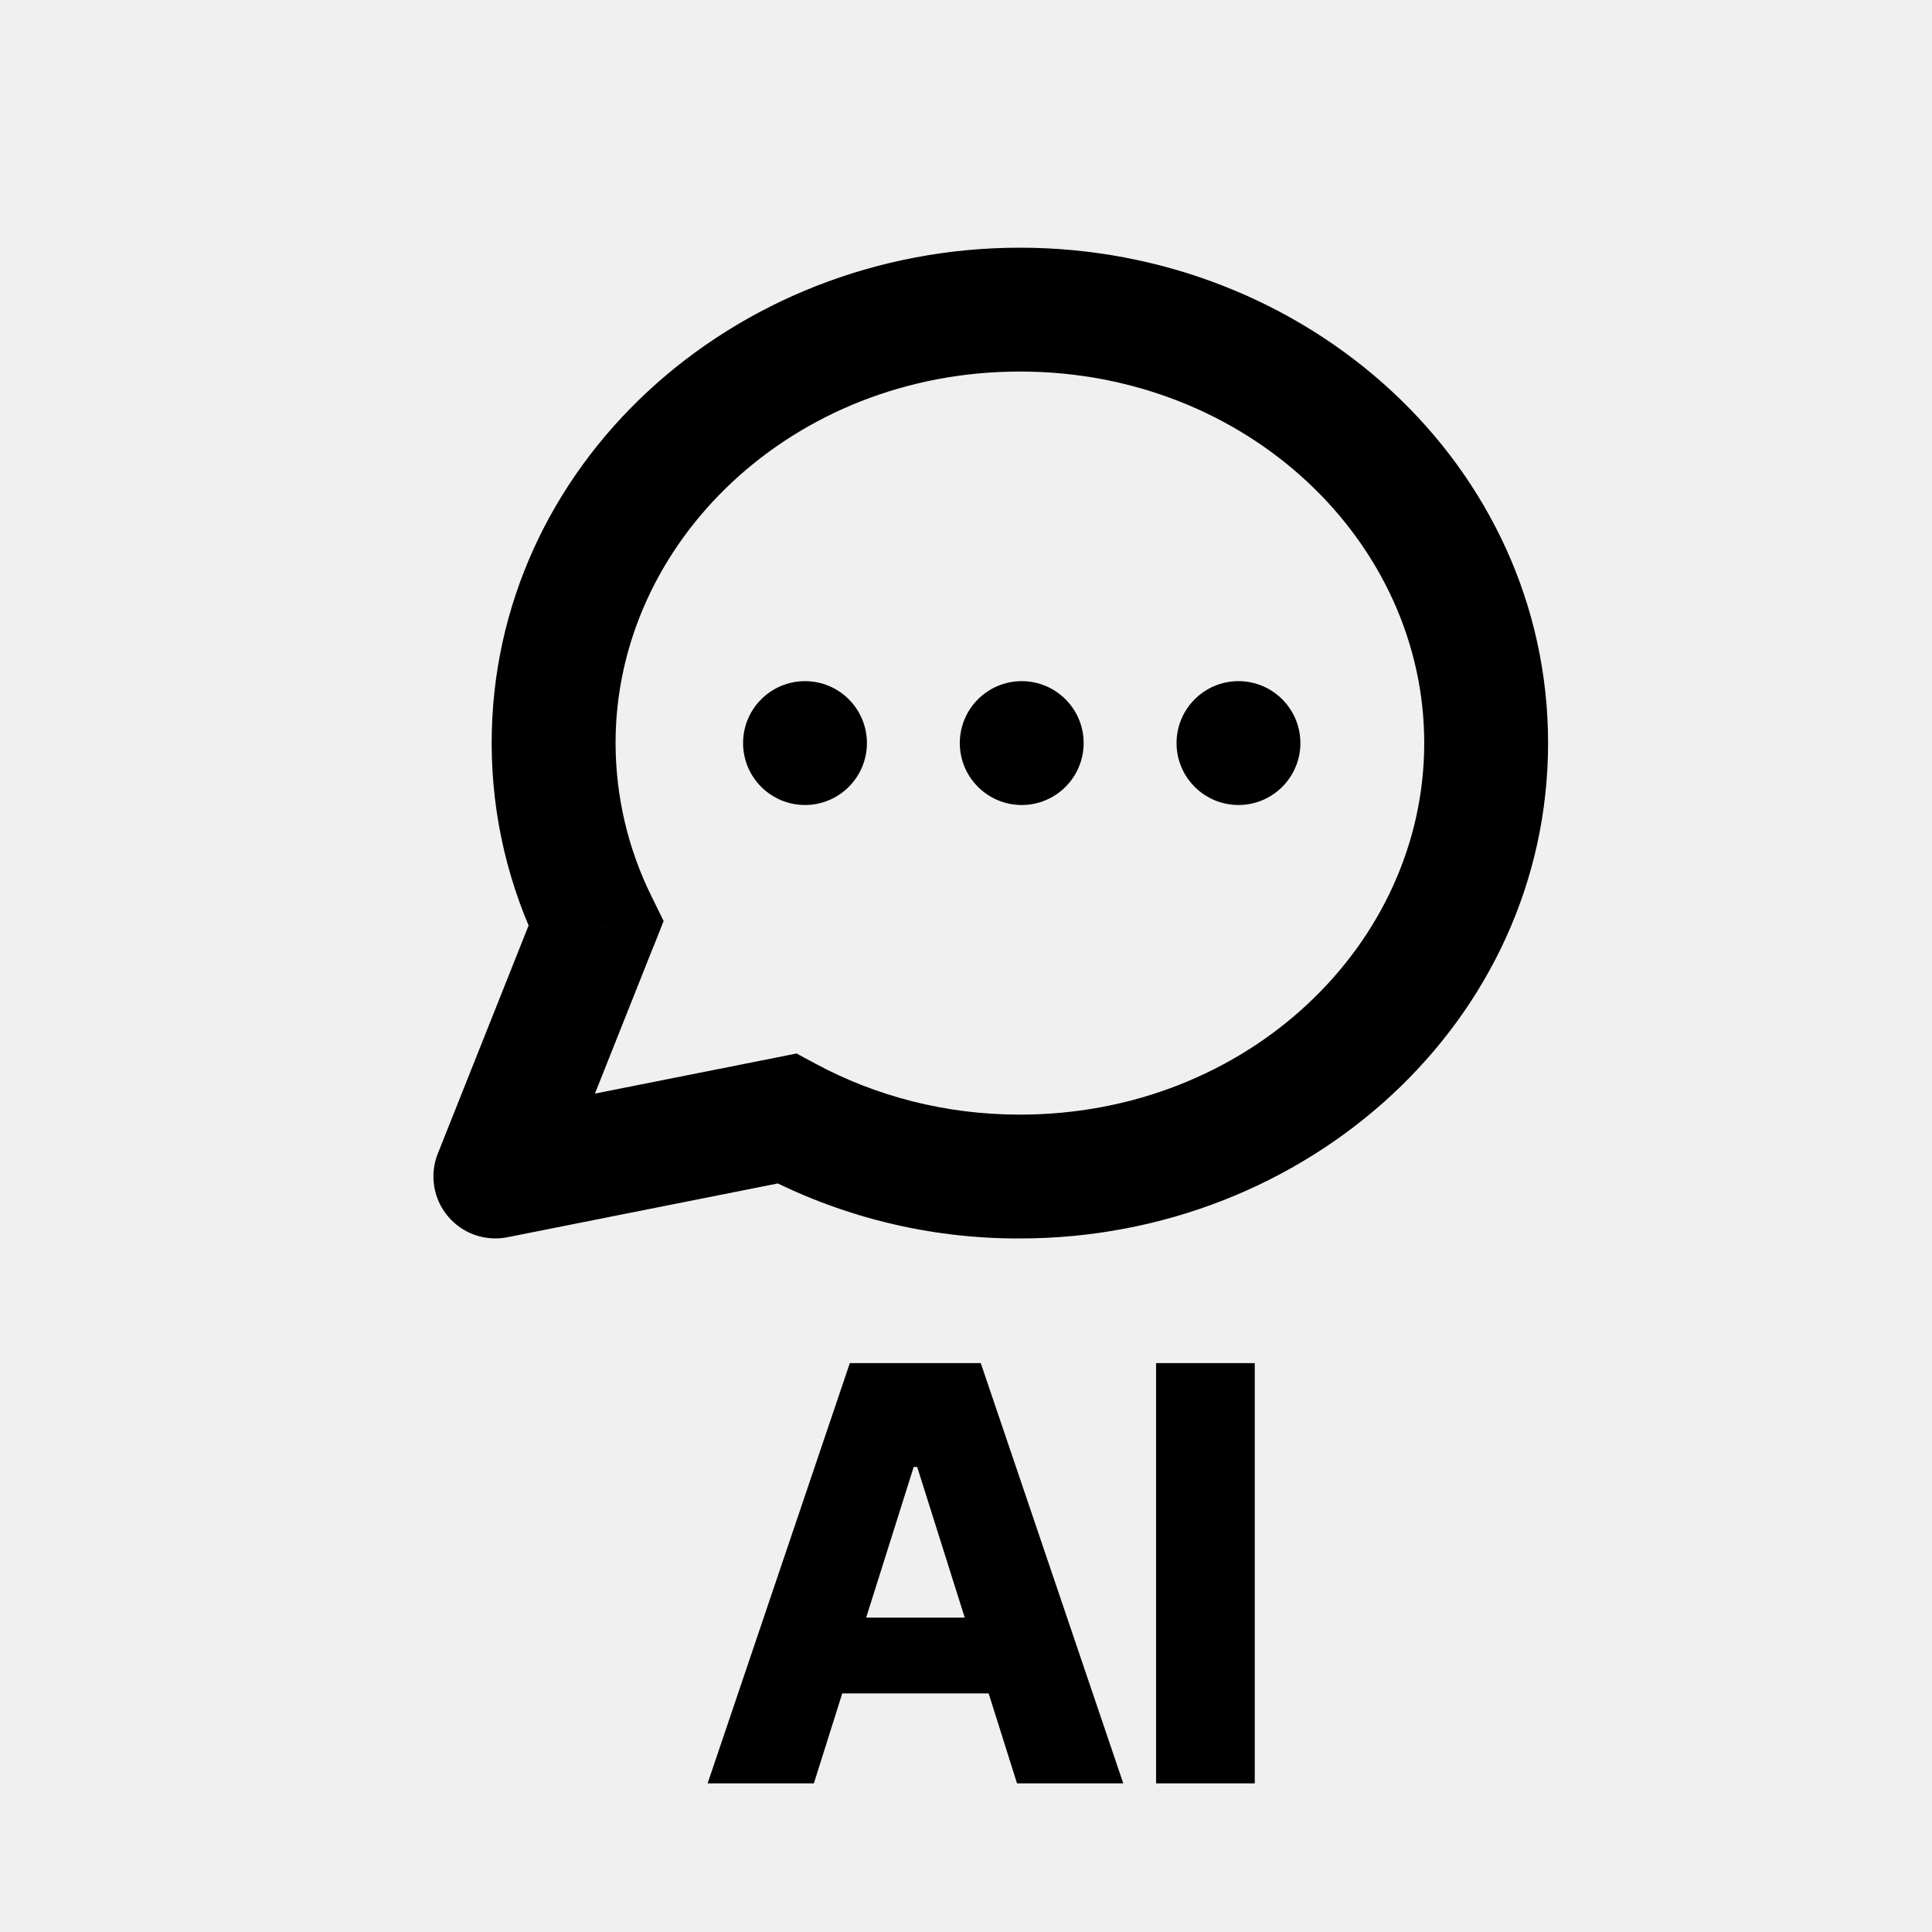
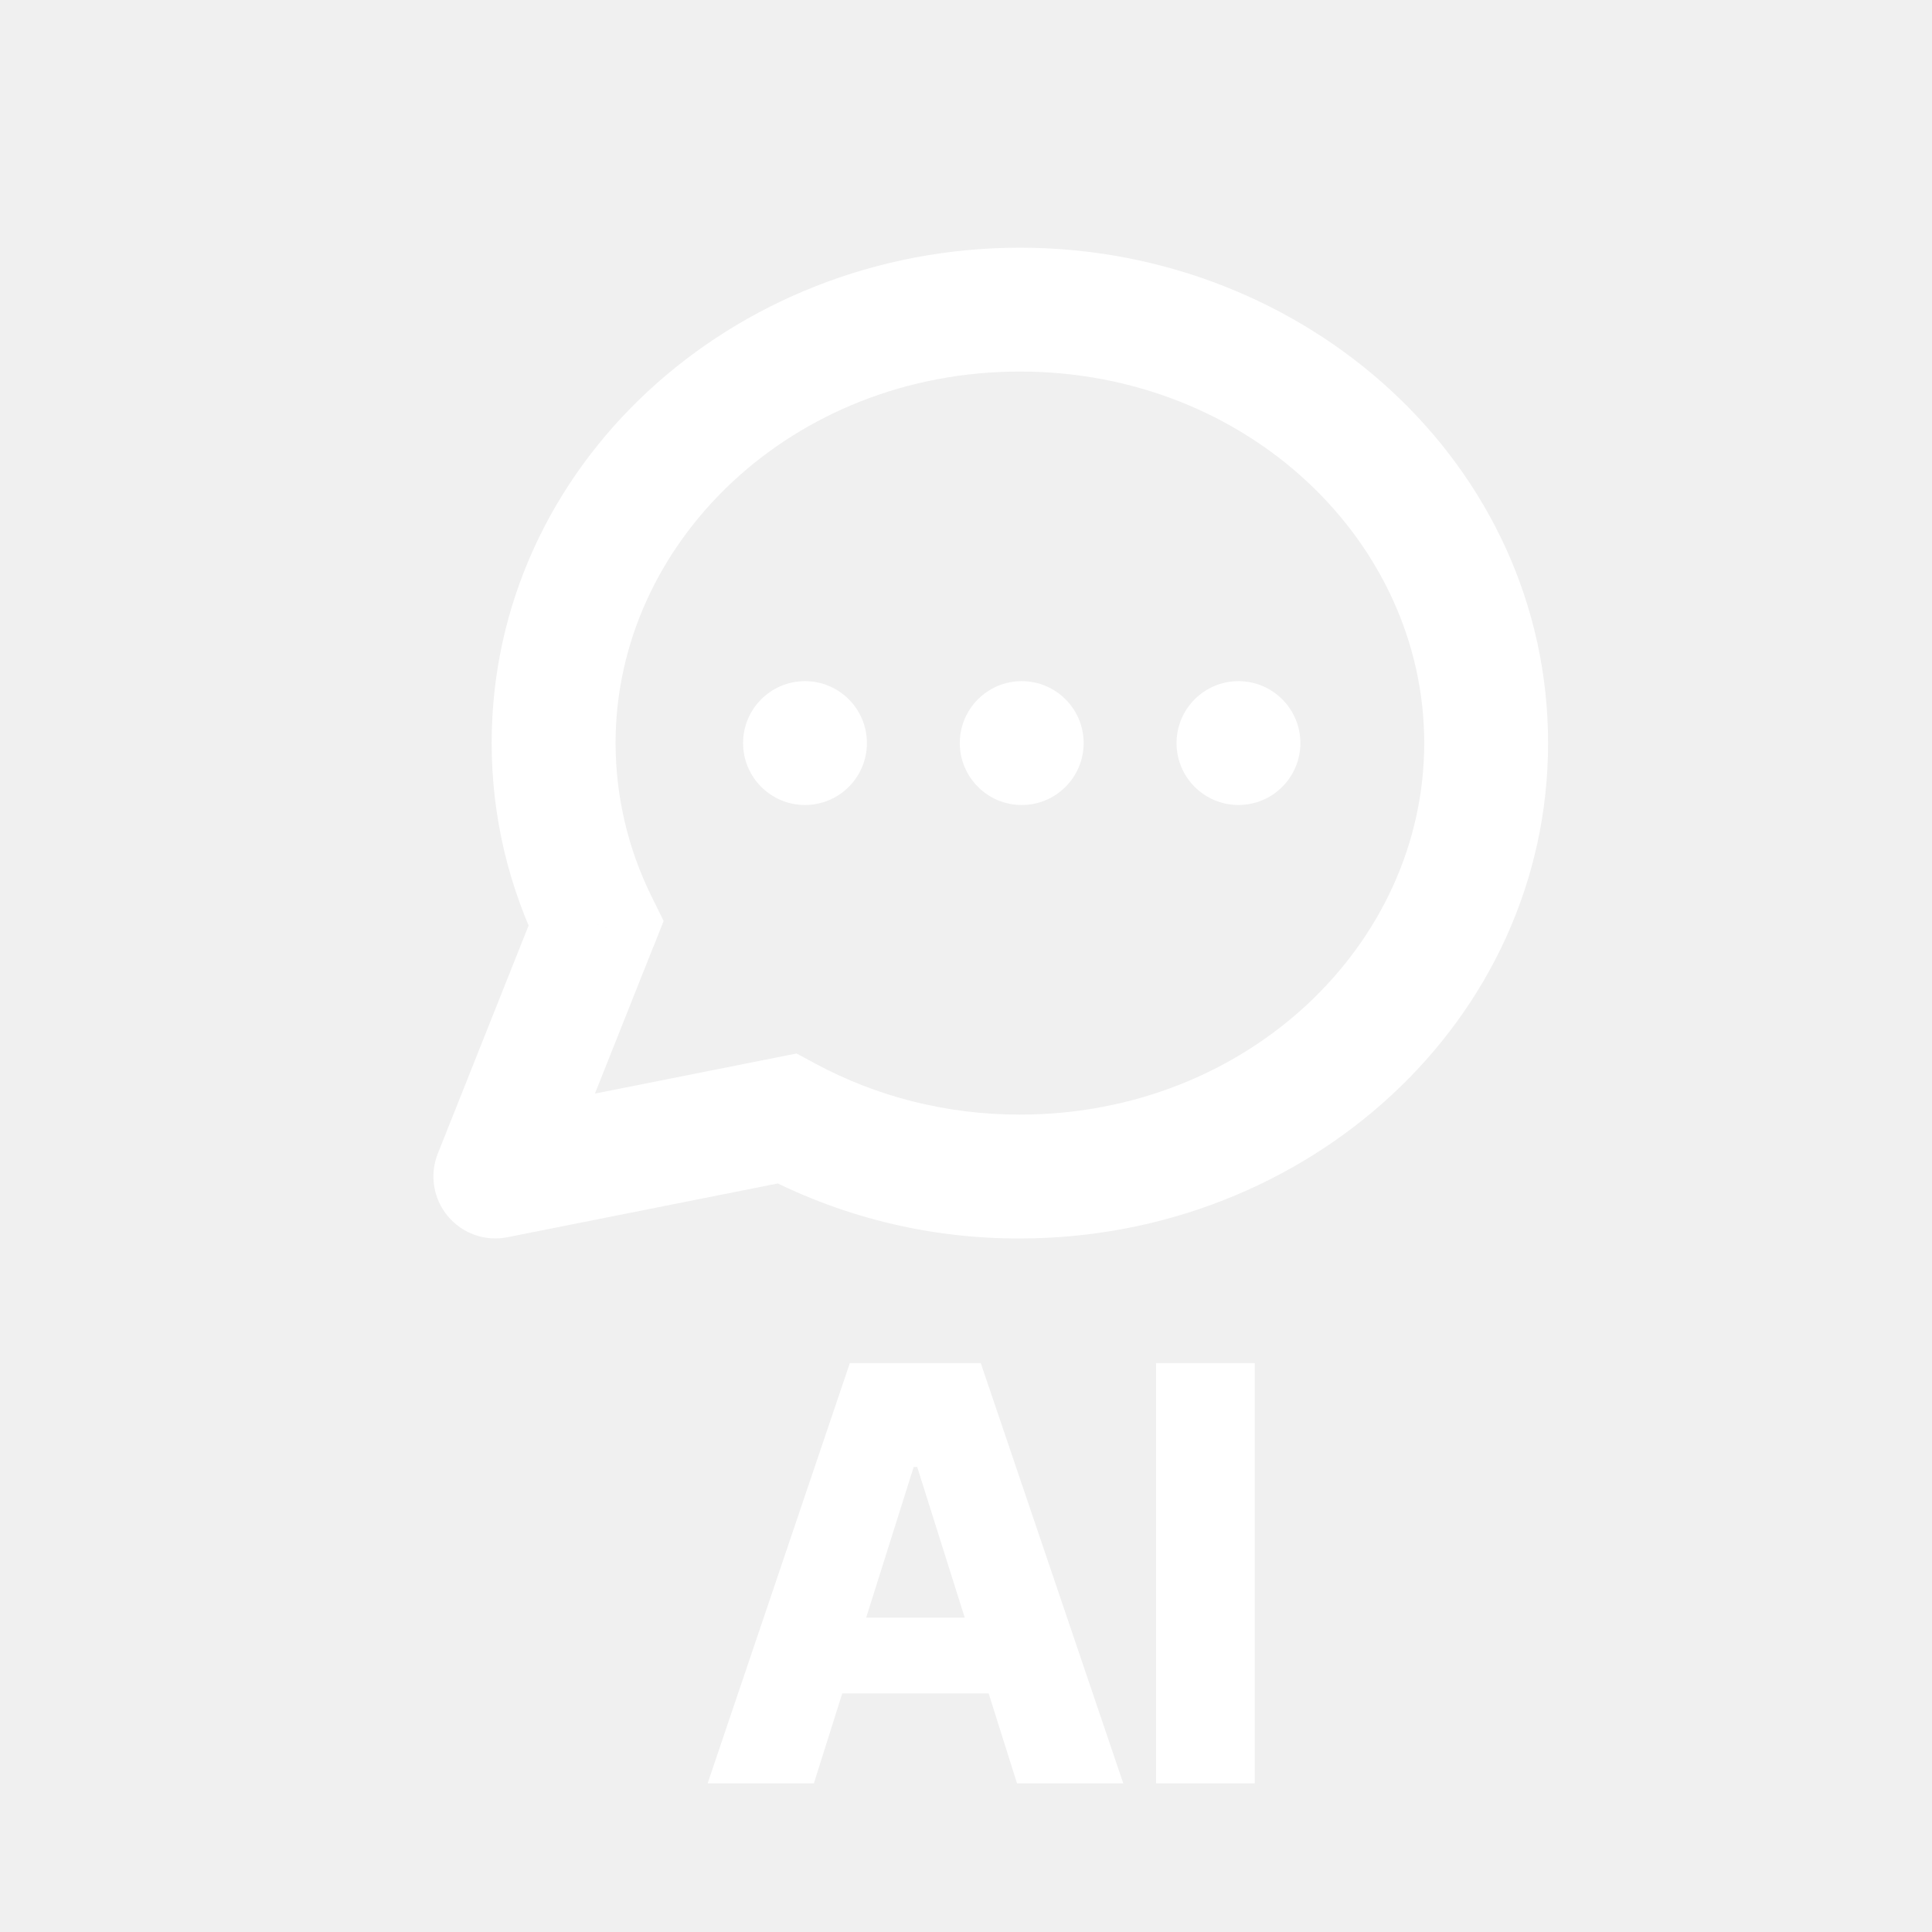
<svg xmlns="http://www.w3.org/2000/svg" width="39" height="39" viewBox="0 0 39 39" fill="none">
-   <path d="M10 23.75L8.837 23.288C8.754 23.497 8.729 23.724 8.765 23.946C8.8 24.168 8.895 24.377 9.039 24.549C9.183 24.722 9.371 24.853 9.583 24.928C9.795 25.003 10.023 25.019 10.244 24.975L10 23.75ZM15.882 22.58L16.475 21.479L16.079 21.266L15.639 21.354L15.882 22.58ZM12.03 18.646L13.192 19.109L13.396 18.591L13.151 18.093L12.03 18.646ZM28.75 15C28.75 19.058 25.184 22.5 20.587 22.5V25C26.389 25 31.25 20.608 31.25 15H28.75ZM12.426 15C12.426 10.943 15.994 7.5 20.589 7.5V5C14.787 5 9.925 9.393 9.925 15H12.426ZM20.589 7.5C25.184 7.5 28.75 10.943 28.75 15H31.25C31.25 9.393 26.39 5 20.589 5V7.5ZM20.587 22.5C19.081 22.5 17.679 22.125 16.475 21.479L15.29 23.68C16.919 24.553 18.739 25.007 20.587 25V22.5ZM10.244 24.975L16.126 23.805L15.639 21.354L9.756 22.524L10.244 24.976V24.975ZM13.151 18.093C12.675 17.131 12.428 16.073 12.426 15H9.925C9.925 16.5 10.277 17.922 10.907 19.2L13.151 18.093ZM10.869 18.184L8.837 23.289L11.16 24.211L13.19 19.108L10.867 18.184H10.869Z" fill="black" />
-   <path d="M16.25 16.25C16.94 16.25 17.5 15.69 17.5 15C17.5 14.31 16.94 13.75 16.25 13.75C15.56 13.75 15 14.31 15 15C15 15.69 15.56 16.25 16.25 16.25Z" fill="black" />
-   <path d="M20.625 16.25C21.315 16.25 21.875 15.69 21.875 15C21.875 14.31 21.315 13.75 20.625 13.75C19.935 13.75 19.375 14.31 19.375 15C19.375 15.69 19.935 16.25 20.625 16.25Z" fill="black" />
-   <path d="M25 16.25C25.69 16.25 26.25 15.69 26.25 15C26.25 14.31 25.69 13.75 25 13.75C24.31 13.75 23.75 14.31 23.75 15C23.75 15.69 24.31 16.25 25 16.25Z" fill="black" />
-   <path d="M14.284 36L17.155 27.516H19.798L22.675 36H20.53L18.515 29.613H18.444L16.429 36H14.284ZM20.765 32.654V34.184H16.165V32.654H20.765ZM25.329 36H23.337V27.516H25.329V36Z" fill="black" />
+   <path d="M10 23.75L8.837 23.288C8.754 23.497 8.729 23.724 8.765 23.946C8.8 24.168 8.895 24.377 9.039 24.549C9.183 24.722 9.371 24.853 9.583 24.928C9.795 25.003 10.023 25.019 10.244 24.975L10 23.75ZM15.882 22.58L16.475 21.479L16.079 21.266L15.639 21.354L15.882 22.58ZM12.03 18.646L13.192 19.109L13.396 18.591L13.151 18.093L12.03 18.646ZM28.75 15C28.75 19.058 25.184 22.5 20.587 22.5V25C26.389 25 31.25 20.608 31.25 15H28.75ZM12.426 15C12.426 10.943 15.994 7.5 20.589 7.5V5C14.787 5 9.925 9.393 9.925 15H12.426ZM20.589 7.5C25.184 7.5 28.75 10.943 28.75 15H31.25C31.25 9.393 26.39 5 20.589 5V7.5ZM20.587 22.5C19.081 22.5 17.679 22.125 16.475 21.479L15.29 23.68C16.919 24.553 18.739 25.007 20.587 25V22.5ZM10.244 24.975L16.126 23.805L15.639 21.354L9.756 22.524L10.244 24.976V24.975ZM13.151 18.093C12.675 17.131 12.428 16.073 12.426 15H9.925C9.925 16.5 10.277 17.922 10.907 19.2L13.151 18.093ZM10.869 18.184L8.837 23.289L11.16 24.211L13.19 19.108L10.867 18.184H10.869Z" fill="white" />
+   <path d="M16.25 16.25C16.94 16.25 17.5 15.69 17.5 15C17.5 14.31 16.94 13.75 16.25 13.75C15.56 13.75 15 14.31 15 15C15 15.69 15.56 16.25 16.25 16.25Z" fill="white" />
+   <path d="M20.625 16.25C21.315 16.25 21.875 15.69 21.875 15C21.875 14.31 21.315 13.75 20.625 13.75C19.935 13.75 19.375 14.31 19.375 15C19.375 15.69 19.935 16.25 20.625 16.25Z" fill="white" />
+   <path d="M25 16.25C25.69 16.25 26.25 15.69 26.25 15C26.25 14.31 25.69 13.75 25 13.75C24.31 13.75 23.75 14.31 23.75 15C23.75 15.69 24.31 16.25 25 16.25Z" fill="white" />
+   <path d="M14.284 36L17.155 27.516H19.798L22.675 36H20.53L18.515 29.613H18.444L16.429 36H14.284ZM20.765 32.654V34.184H16.165V32.654H20.765ZM25.329 36H23.337V27.516H25.329V36Z" fill="white" />
</svg>
